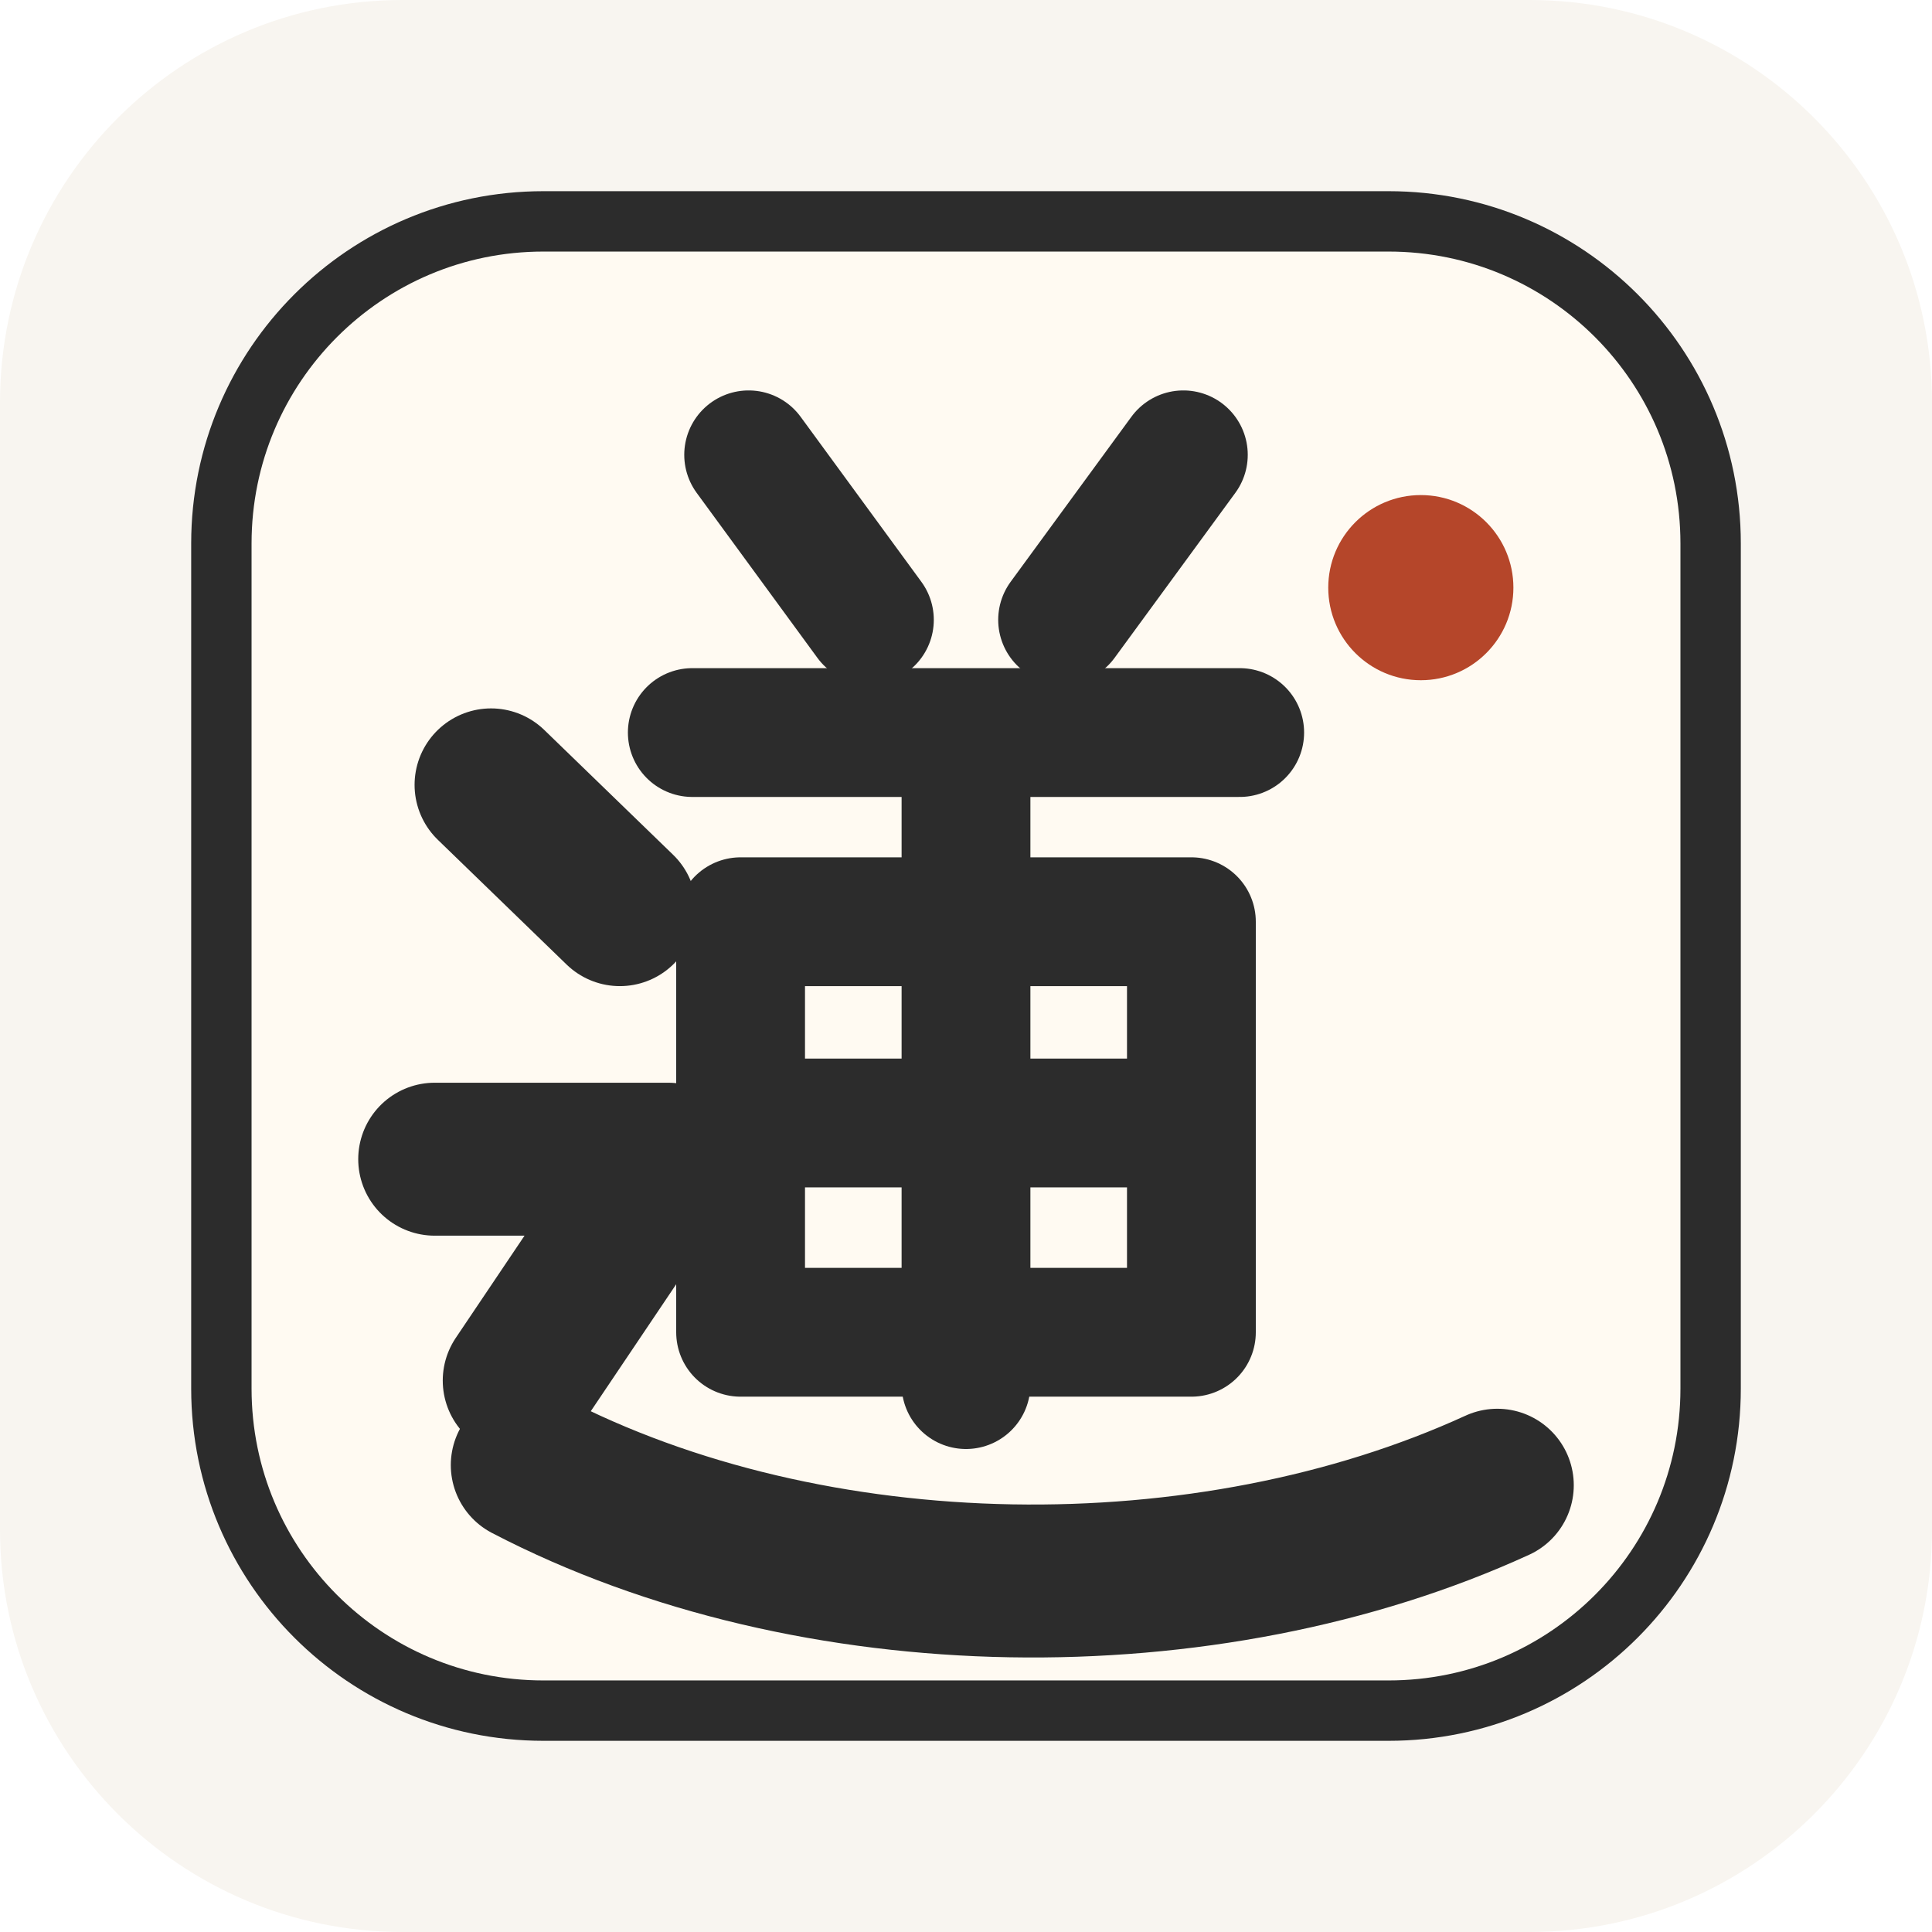
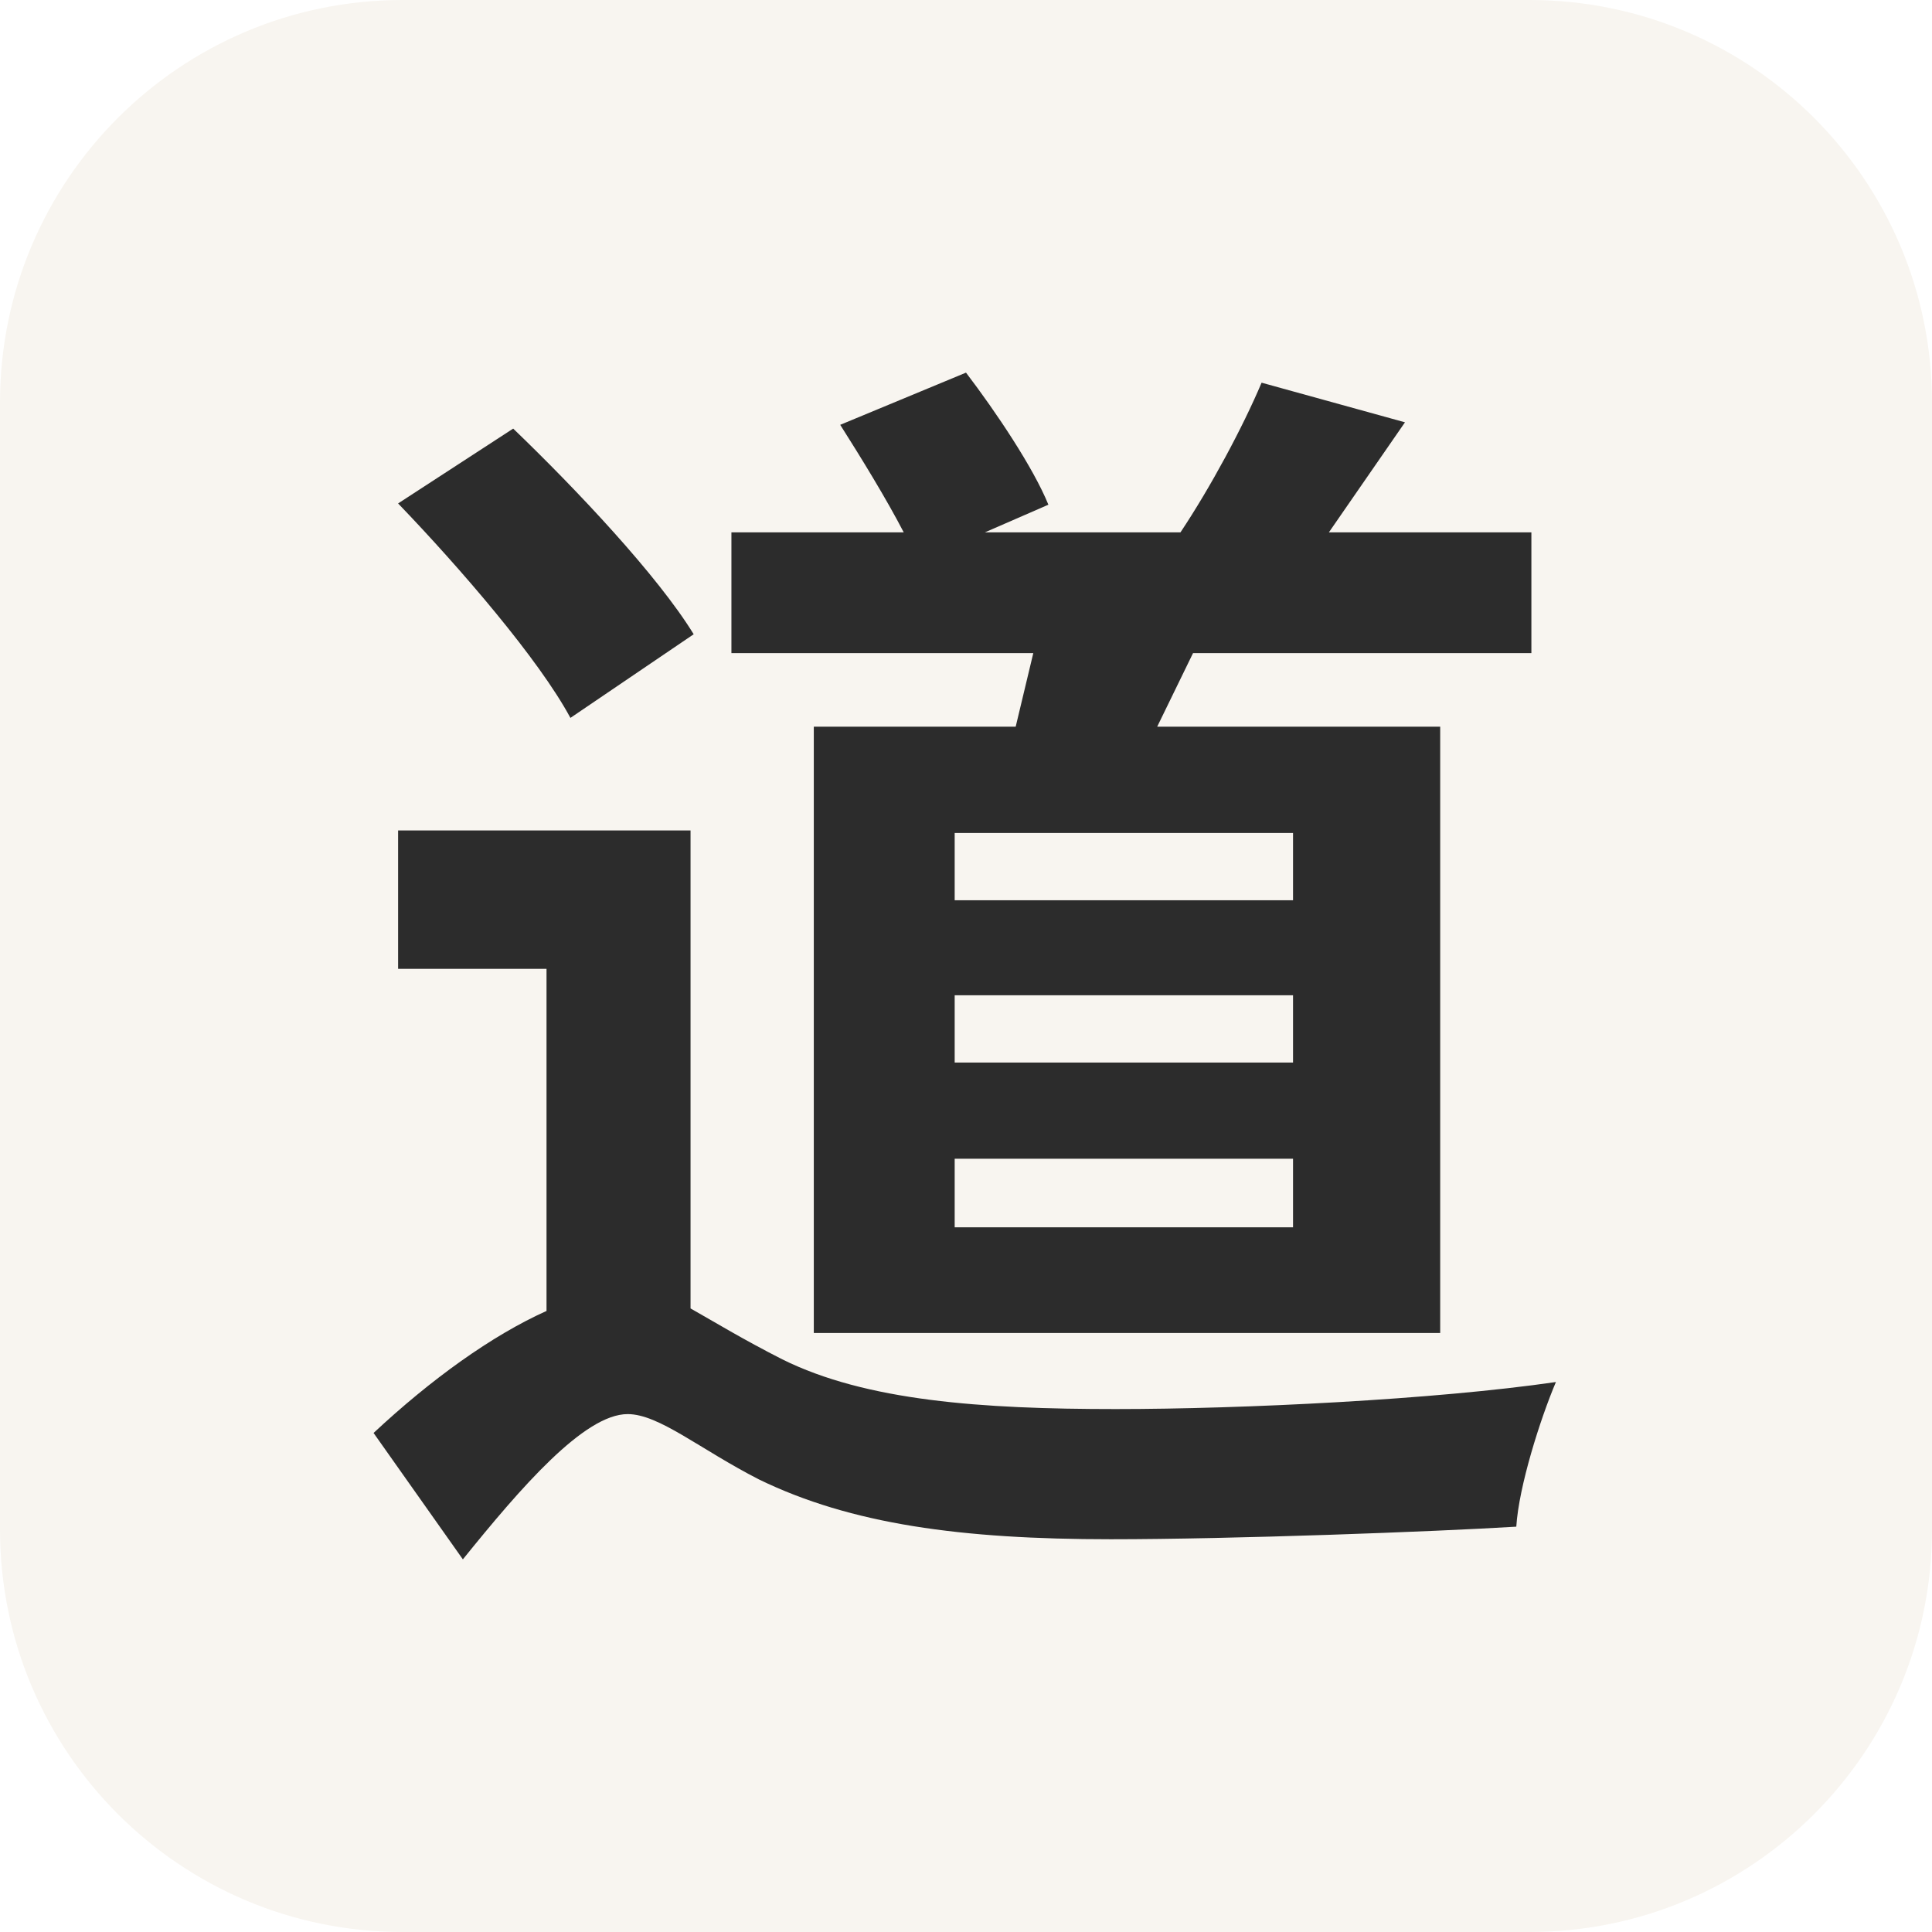
<svg xmlns="http://www.w3.org/2000/svg" viewBox="0 0 48 48" role="img" aria-label="大道总纲">
  <rect width="48" height="48" rx="10" fill="#f8f5f0" />
-   <rect x="5.5" y="5.5" width="37" height="37" rx="8" fill="#fffaf2" stroke="#2c2c2c" stroke-width="1.5" />
-   <path d="M18.6 11.3l3 4.1M29.4 11.3l-3 4.1" fill="none" stroke="#2c2c2c" stroke-width="3.2" stroke-linecap="round" />
-   <path d="M17.2 18.2h13.6M24 18.2v16.2M18.4 22.9h11.2v10.2H18.4zM18.9 27.9h10.2" fill="none" stroke="#2c2c2c" stroke-width="3.2" stroke-linecap="round" stroke-linejoin="round" />
-   <path d="M12.2 19.5l3.2 3.1M10.8 28.8h5.8l-3.7 5.5M13.1 36.4c7.1 3.7 16.9 3.8 24.1.5" fill="none" stroke="#2c2c2c" stroke-width="3.8" stroke-linecap="round" stroke-linejoin="round" />
-   <circle cx="35.3" cy="14.6" r="2.3" fill="#b5462a" />
+   <text x="24" y="25" fill="#2c2c2c" dominant-baseline="middle" font-family="PingFang SC, Hiragino Sans GB, Microsoft YaHei, Noto Sans CJK SC, sans-serif" font-size="31" font-weight="800" text-anchor="middle">道</text>
</svg>
